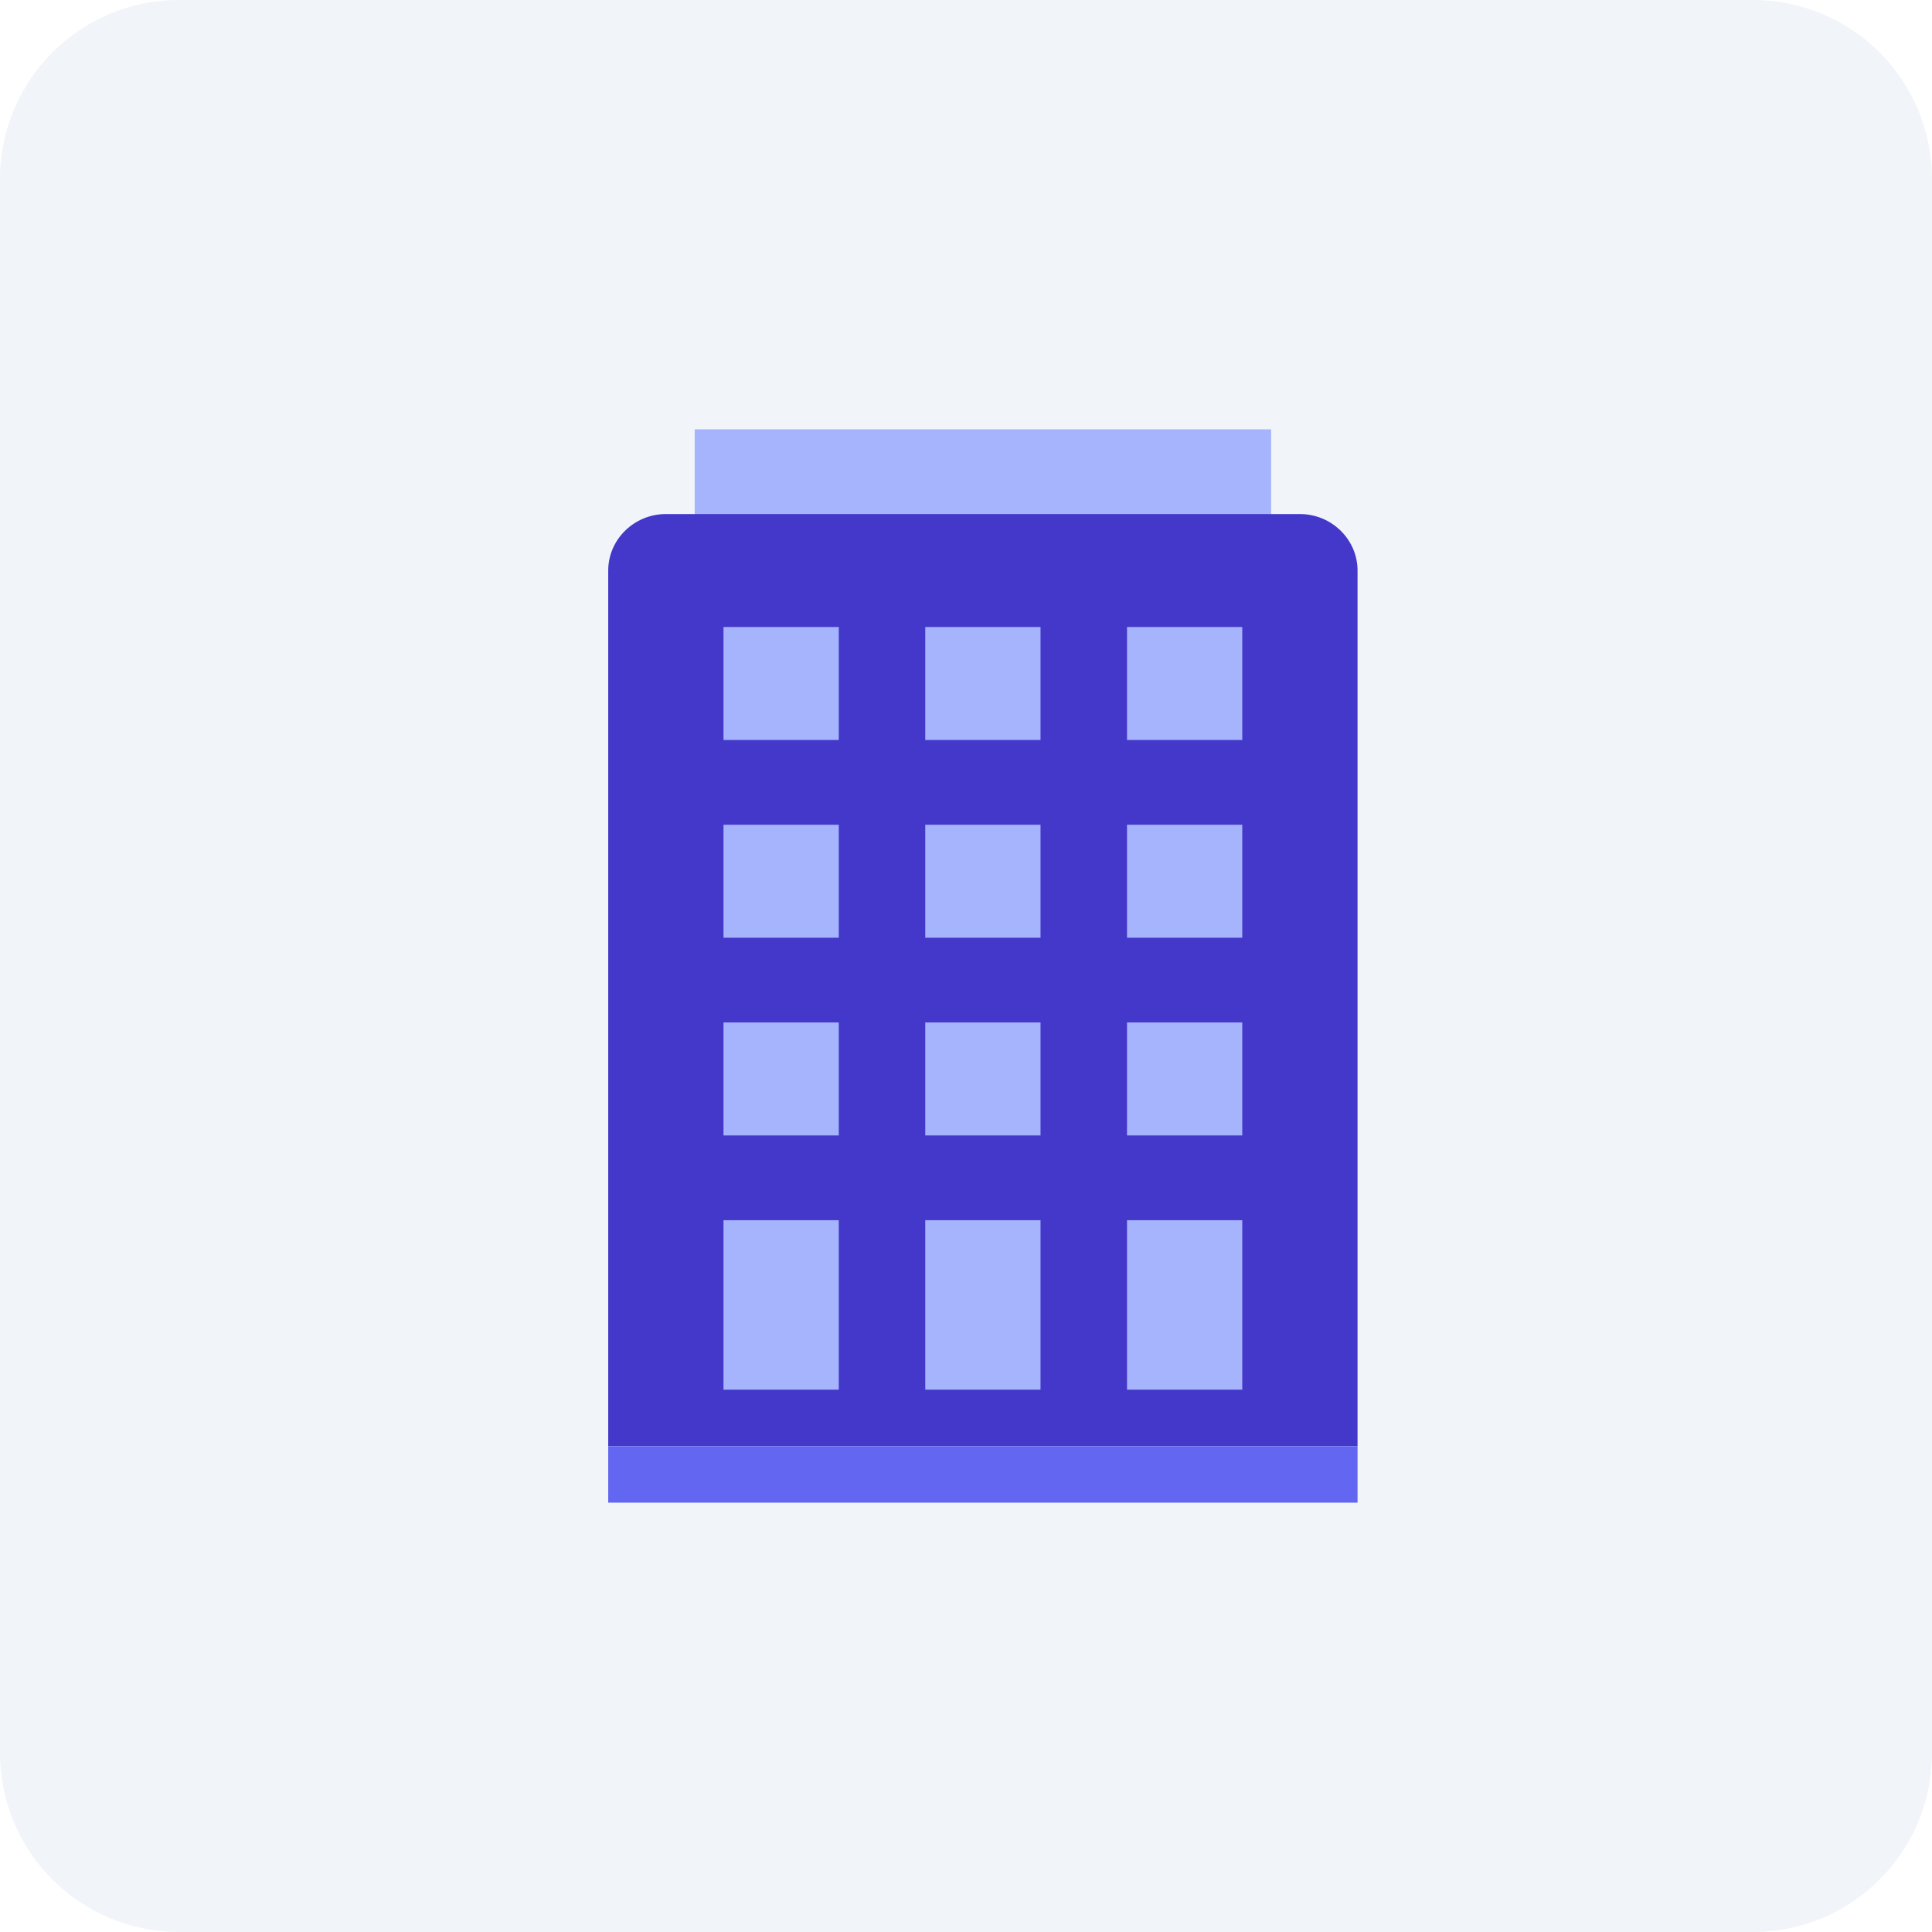
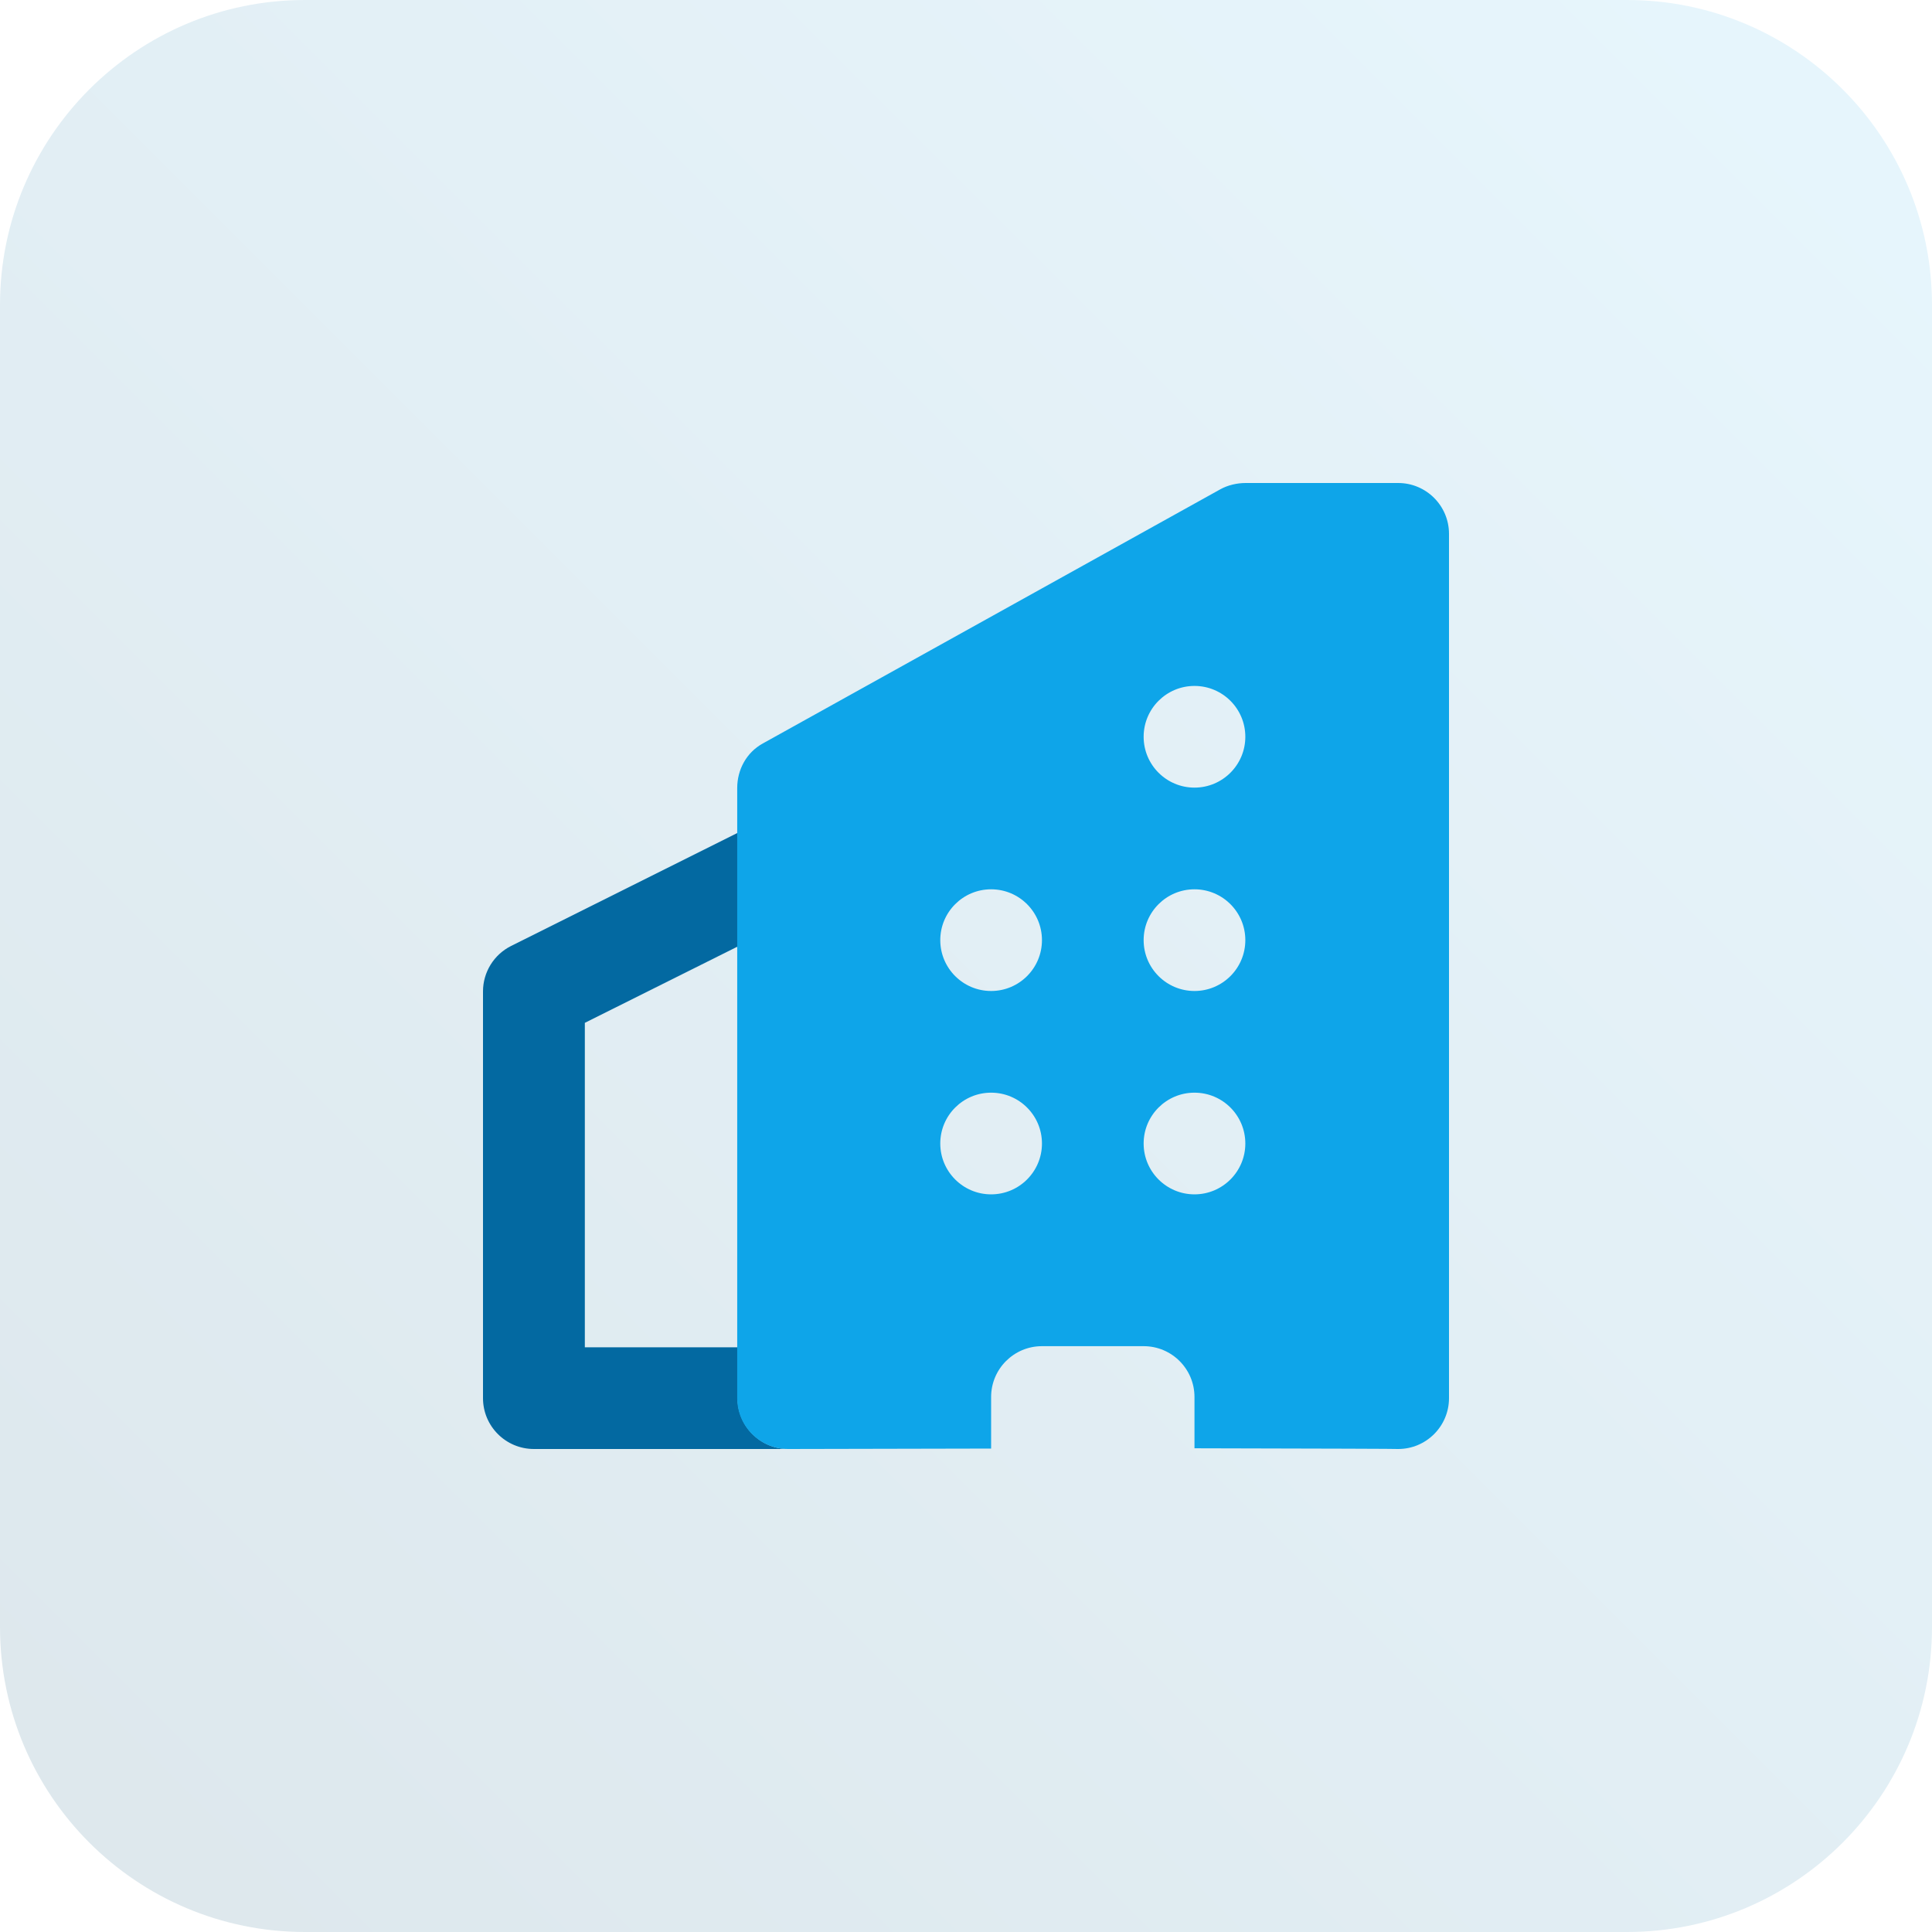
- <svg xmlns="http://www.w3.org/2000/svg" height="54" viewBox="0 0 54 54" width="54">
-   <g fill="none" fill-rule="evenodd">
-     <rect fill="#f1f5f9" height="54" rx="5" width="54" />
-     <g fill-rule="nonzero" transform="translate(17 12)">
-       <path d="m2.417 0h16.111v3.158h-16.111z" fill="#a5b4fc" />
-       <path d="m20.944 28.421h-20.944v-24.474c0-.868.725-1.579 1.611-1.579h17.722c.886 0 1.611.711 1.611 1.579z" fill="#4338ca" />
-       <path d="m0 28.421h20.944v1.579h-20.944z" fill="#6366f1" />
-       <path d="m8.861 22.105h3.222v4.737h-3.222zm-5.639 0h3.222v4.737h-3.222zm11.278 0h3.222v4.737h-3.222zm-5.639-11.053h3.222v3.158h-3.222zm-5.639 0h3.222v3.158h-3.222zm11.278 0h3.222v3.158h-3.222zm-5.639 5.526h3.222v3.158h-3.222zm-5.639 0h3.222v3.158h-3.222zm11.278 0h3.222v3.158h-3.222zm-5.639-11.053h3.222v3.158h-3.222zm-5.639 0h3.222v3.158h-3.222zm11.278 0h3.222v3.158h-3.222z" fill="#a5b4fc" />
+ <svg xmlns="http://www.w3.org/2000/svg" width="76px" height="76px" viewBox="0 0 76 76" version="1.1">
+   <defs>
+     <linearGradient x1="-3.88578059e-14%" y1="100%" x2="100%" y2="2.77555756e-15%" id="linearGradient-1">
+       <stop stop-color="#DDE7EC" offset="0%" />
+       <stop stop-color="#E7F6FD" offset="100%" />
+     </linearGradient>
+   </defs>
+   <g id="outsource-auth-sell-decision-to-company" stroke="none" stroke-width="1" fill="none" fill-rule="evenodd">
+     <rect id="Rectangle" fill="url(#linearGradient-1)" x="0" y="0" width="76" height="76" rx="12" />
+     <g id="building2-fill" transform="translate(19, 19)">
+       <path d="M10.014,18.236 L4.006,21.236 L4.006,34 L10.014,34 L10.014,36 C10.014,37.098 10.902,37.991 12,38 L2.003,38 C0.897,38 0,37.105 0,36 L0,20 C0,19.242 0.429,18.55 1.107,18.211 L10.014,13.764 L10.014,18.236 Z" id="Subtract" fill="#0369A1" fill-rule="nonzero" />
+       <path d="M29,0.25 C29.298,0.084 29.66,0 30,0 L36,0 C37.104,0 38,0.896 38,2 L38,36 C38,37.104 37.104,38 36,38 C35.997,37.993 33.326,37.983 27.988,37.972 L27.988,35.955 C27.988,34.85 27.093,33.955 25.988,33.955 L21.988,33.955 C20.884,33.955 19.988,34.85 19.988,35.955 L19.988,37.983 L12,38 C10.896,38 10,37.104 10,36 L10,12 C10,11.274 10.366,10.602 11,10.25 L29,0.25 Z M19.988,27.983 C21.093,27.983 21.988,27.087 21.988,25.983 C21.988,24.878 21.093,23.983 19.988,23.983 C18.884,23.983 17.988,24.878 17.988,25.983 C17.988,27.087 18.884,27.983 19.988,27.983 Z M29.988,25.983 C29.988,27.087 29.093,27.983 27.988,27.983 C26.884,27.983 25.988,27.087 25.988,25.983 C25.988,24.878 26.884,23.983 27.988,23.983 C29.093,23.983 29.988,24.878 29.988,25.983 Z M27.988,19.983 C29.093,19.983 29.988,19.087 29.988,17.983 C29.988,16.878 29.093,15.983 27.988,15.983 C26.884,15.983 25.988,16.878 25.988,17.983 C25.988,19.087 26.884,19.983 27.988,19.983 Z M21.988,17.983 C21.988,19.087 21.093,19.983 19.988,19.983 C18.884,19.983 17.988,19.087 17.988,17.983 C17.988,16.878 18.884,15.983 19.988,15.983 C21.093,15.983 21.988,16.878 21.988,17.983 Z M27.988,11.983 C29.093,11.983 29.988,11.087 29.988,9.983 C29.988,8.878 29.093,7.983 27.988,7.983 C26.884,7.983 25.988,8.878 25.988,9.983 C25.988,11.087 26.884,11.983 27.988,11.983 Z" id="Subtract" fill="#0EA5E9" />
    </g>
  </g>
</svg>
